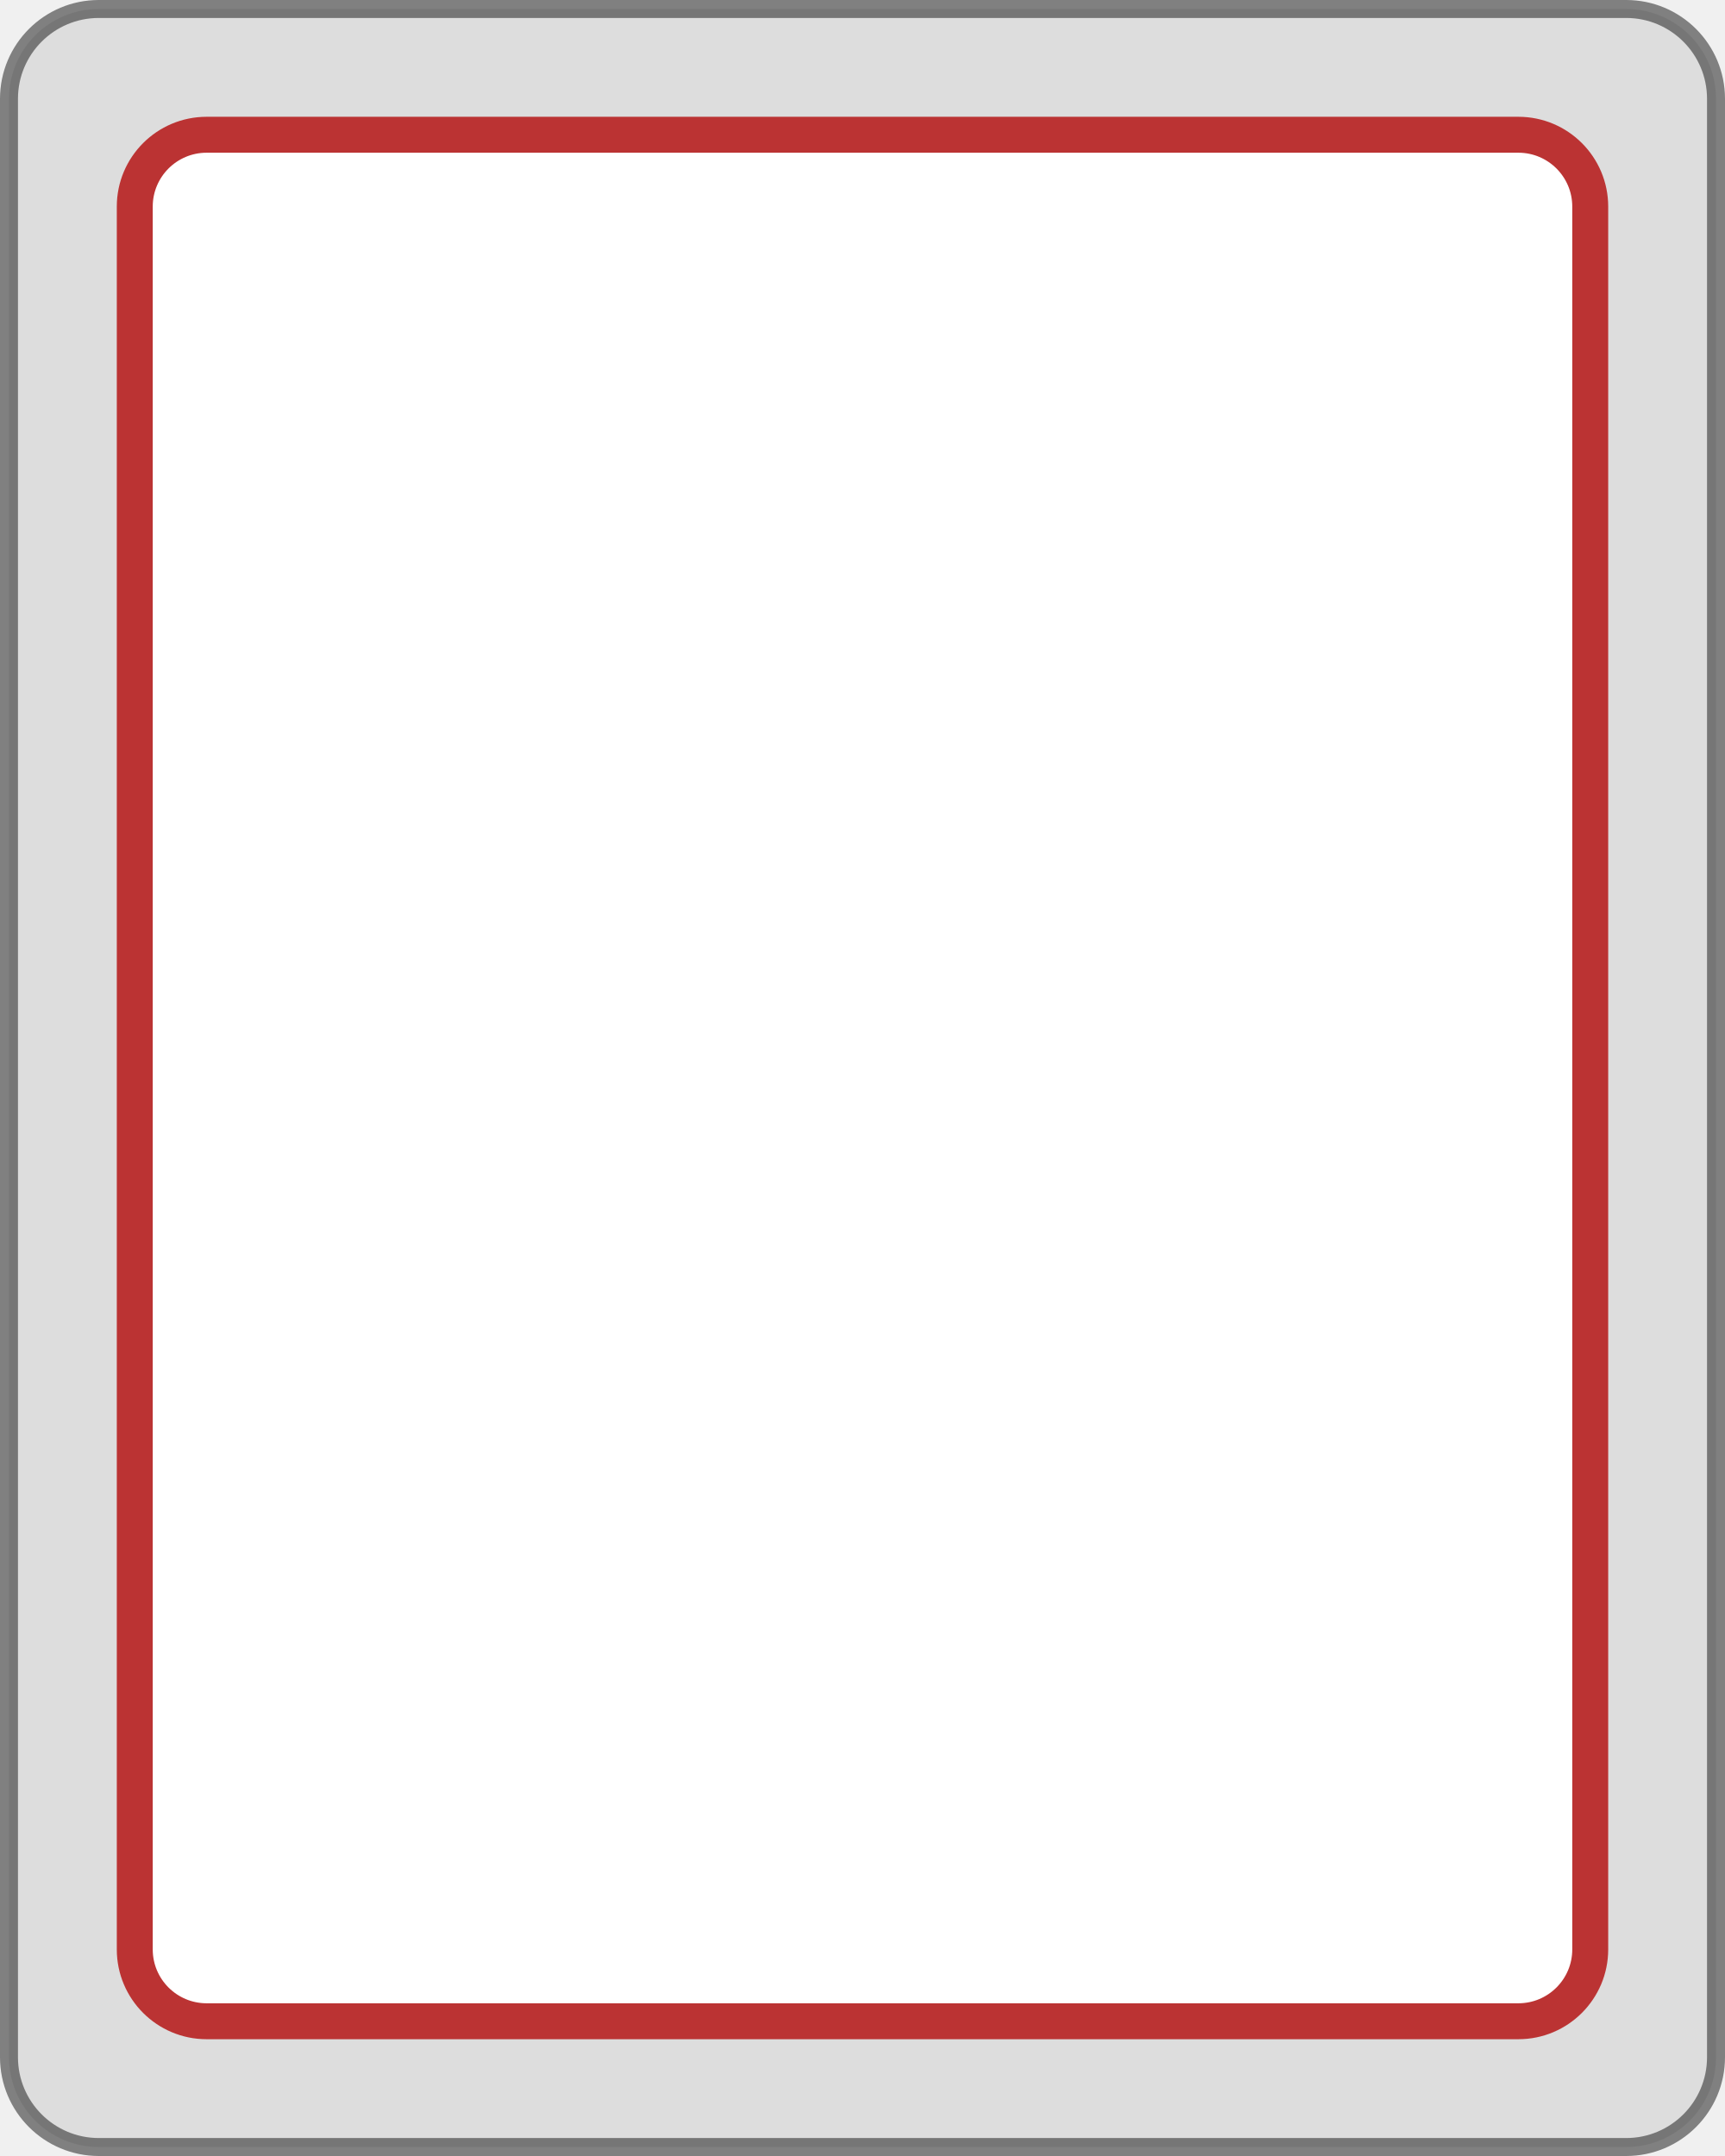
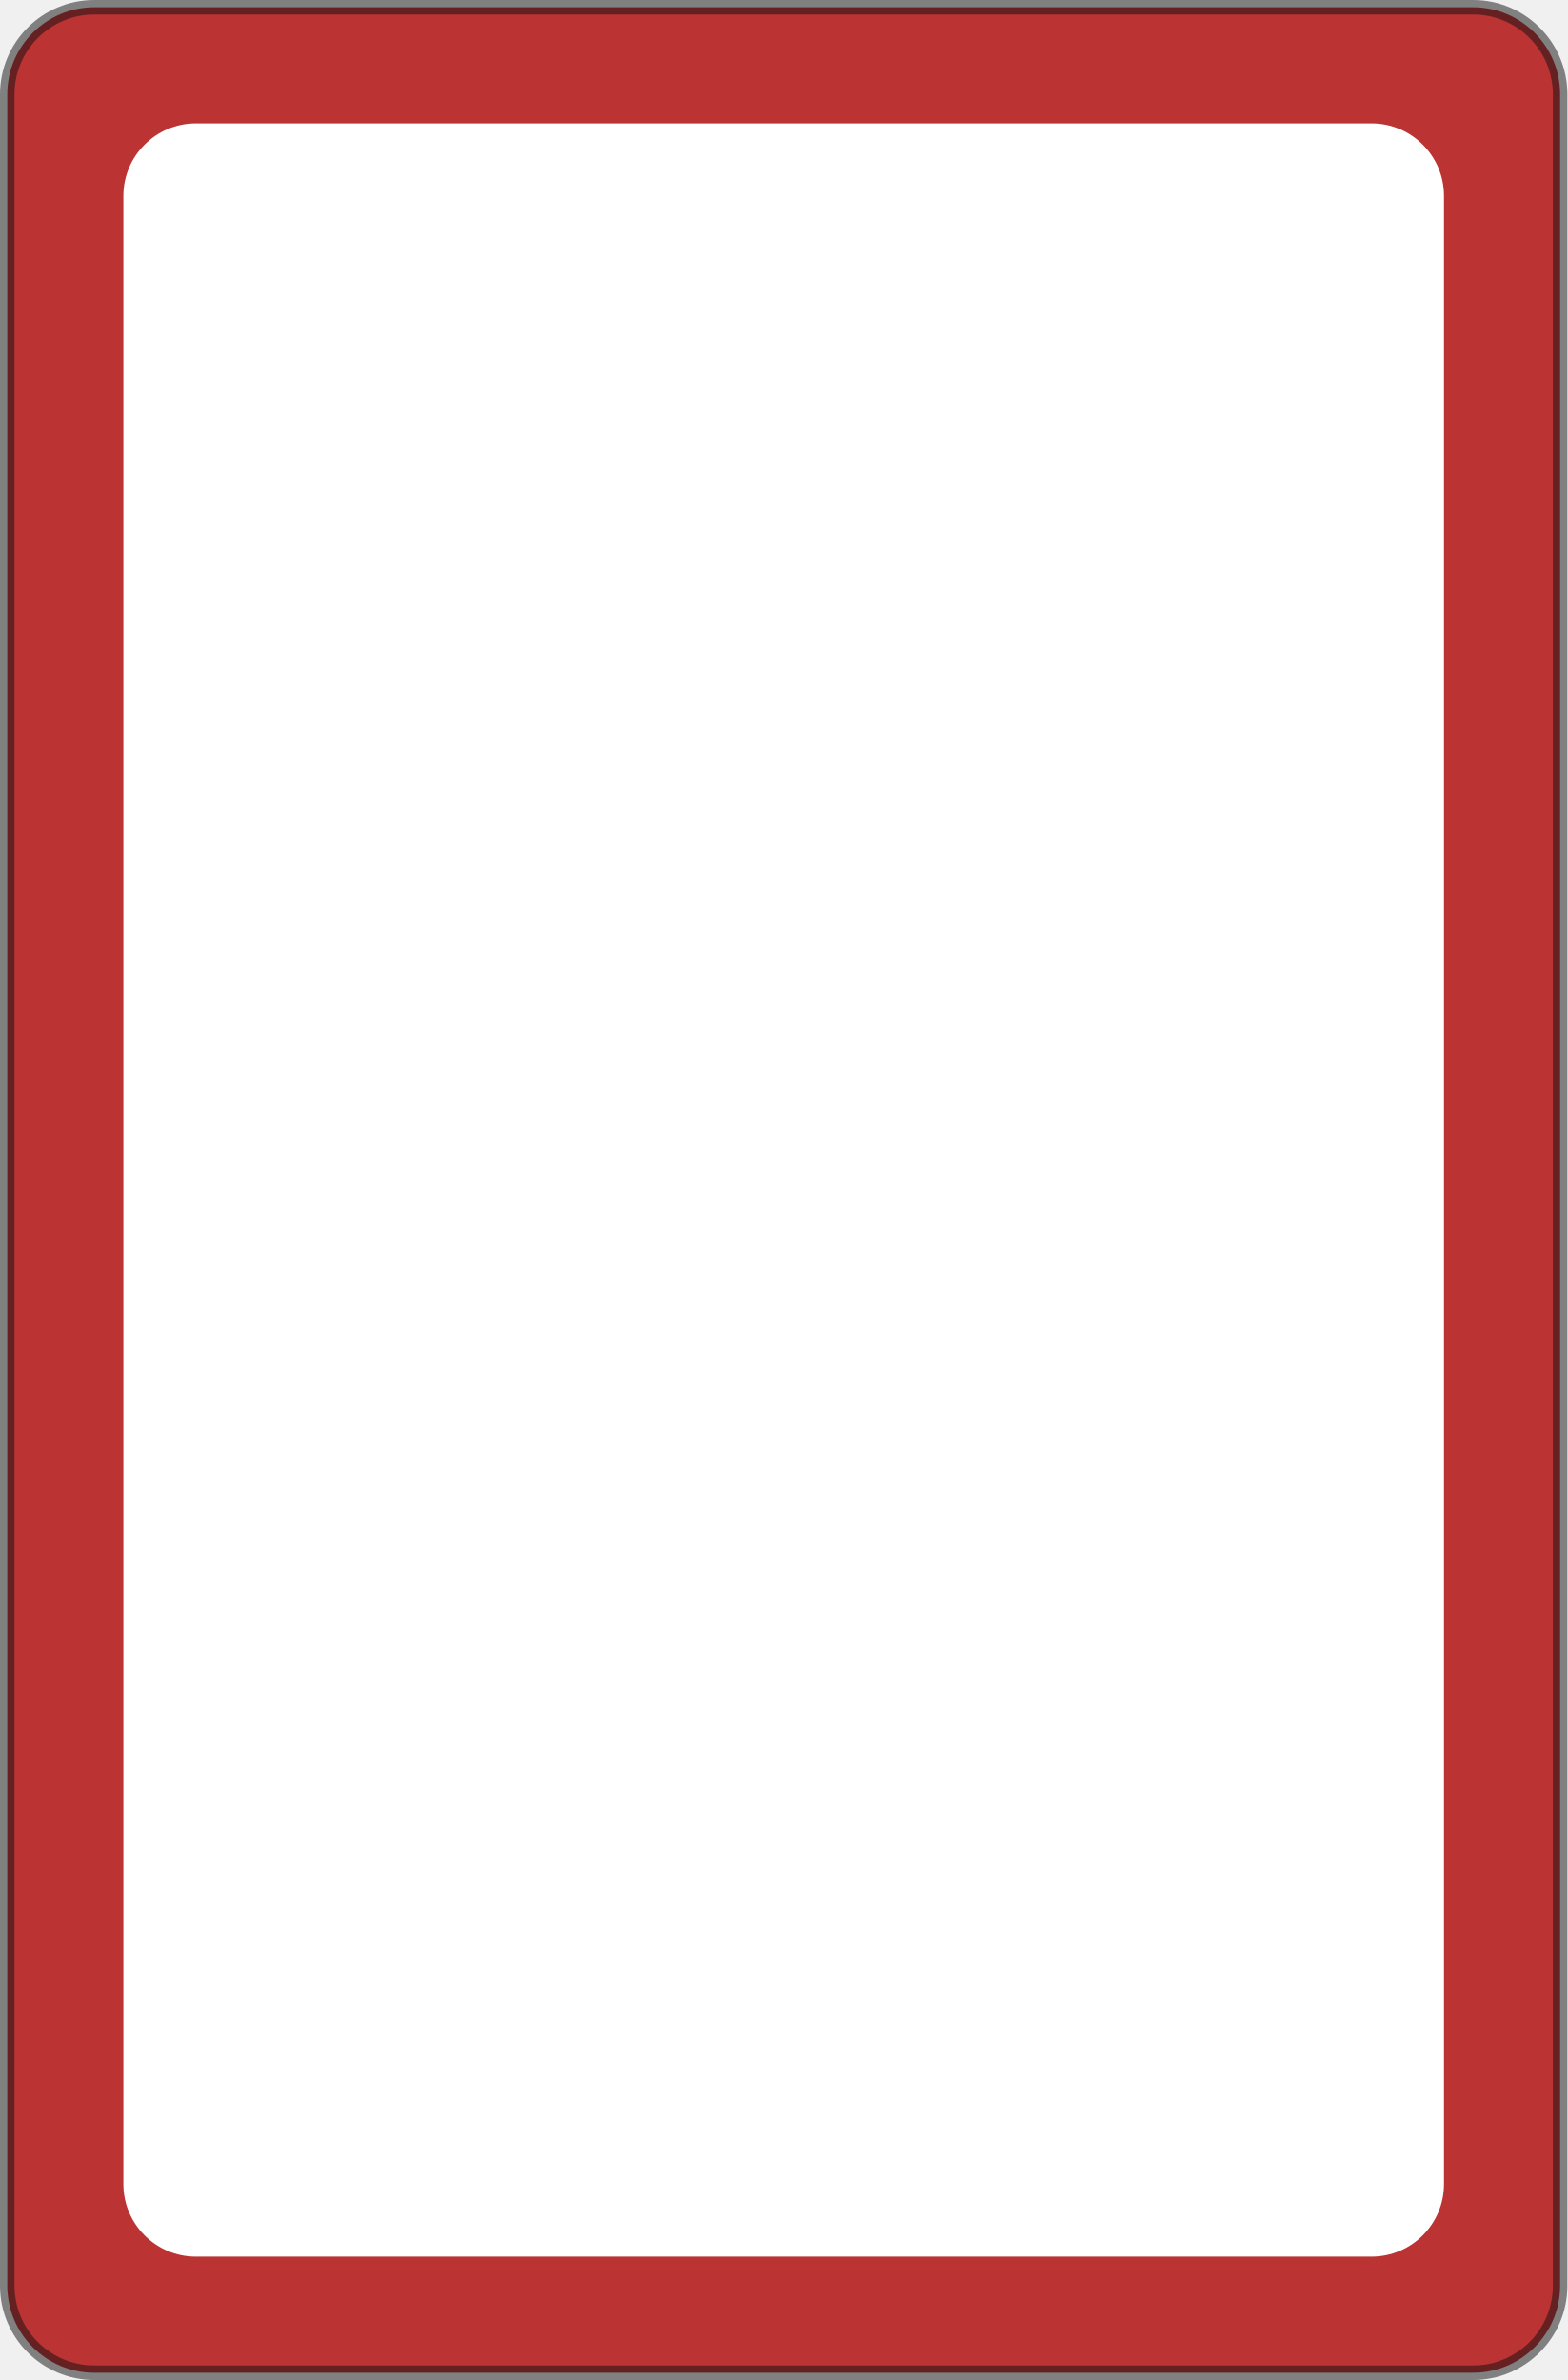
- <svg xmlns="http://www.w3.org/2000/svg" width="96" height="120">
-   <rect x="0.5" y="0.5" width="95" height="119" rx="5" ry="5" stroke="#111" fill="#ddd" stroke-opacity="0.5" />
-   <rect x="7.5" y="7.5" width="81" height="105" rx="4" ry="4" stroke="#b33" stroke-width="2" fill="#fff" />
+ <svg xmlns="http://www.w3.org/2000/svg" width="108" height="164">
+   <rect x="0.5" y="0.5" width="107" height="163" rx="6" ry="6" stroke="#111" fill="#b33" stroke-opacity="0.5" />
+   <rect x="8.5" y="8.5" width="91" height="147" rx="5" ry="5" fill="#fff" />
</svg>
